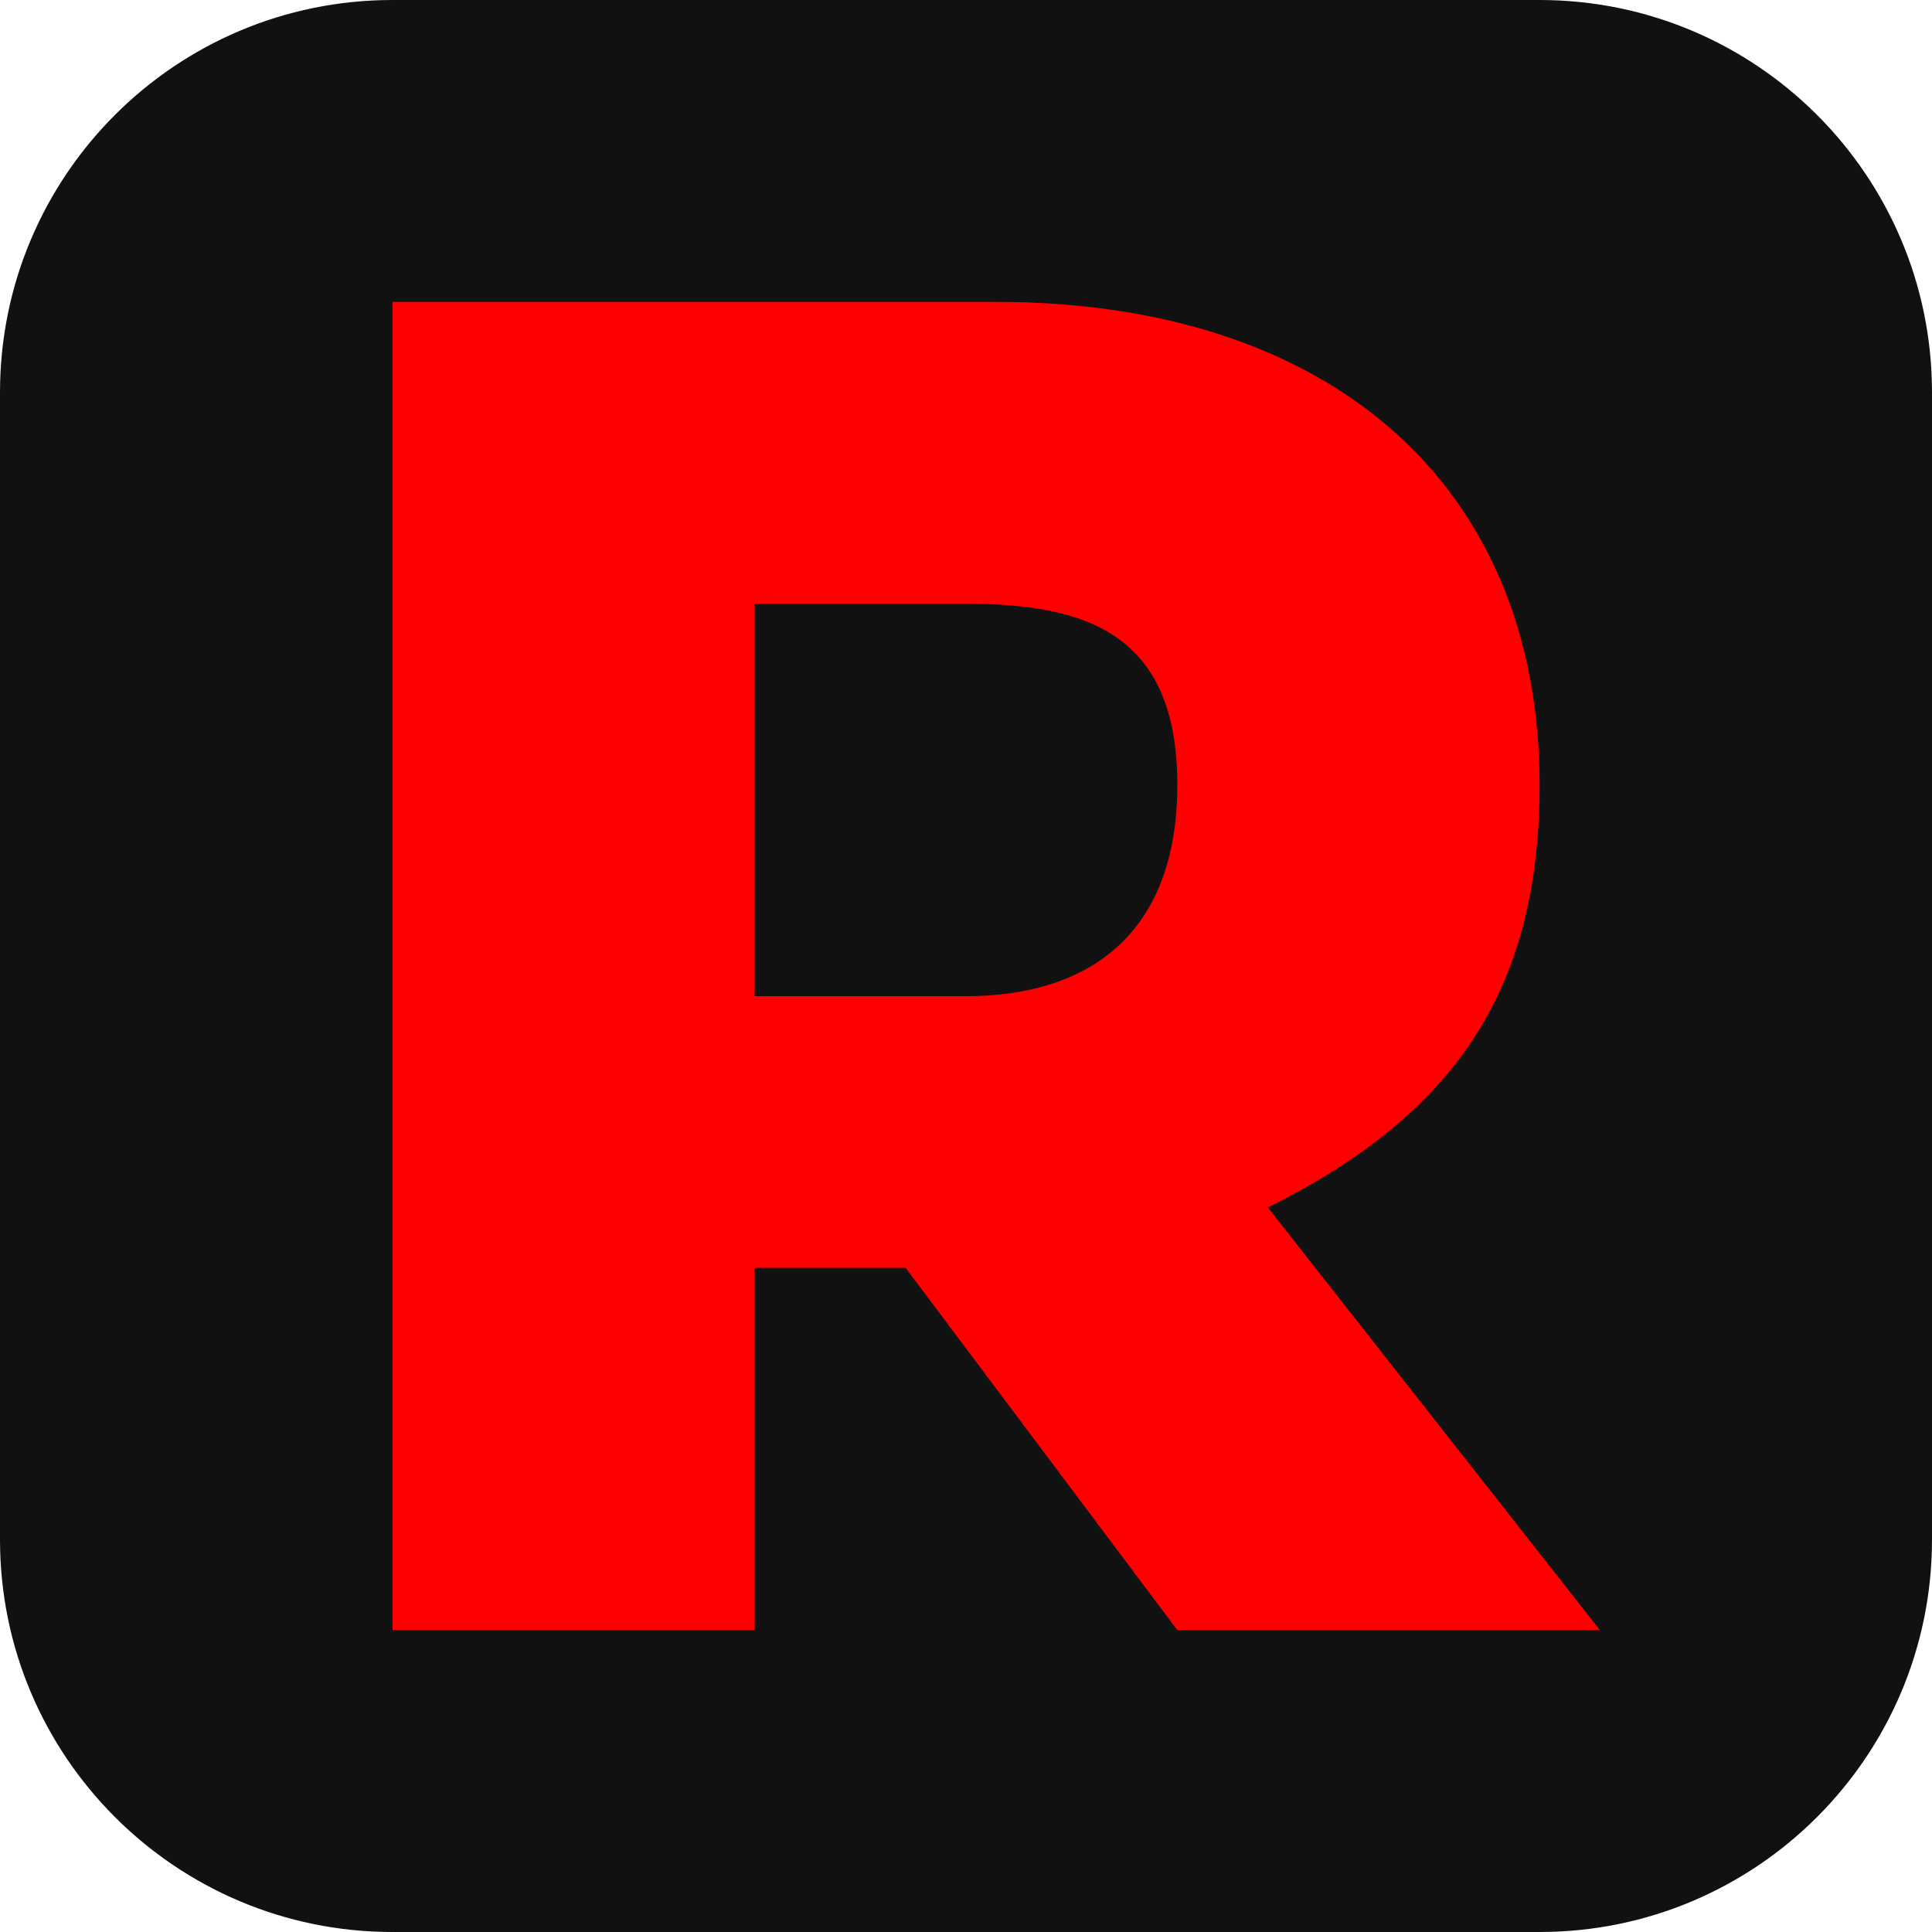
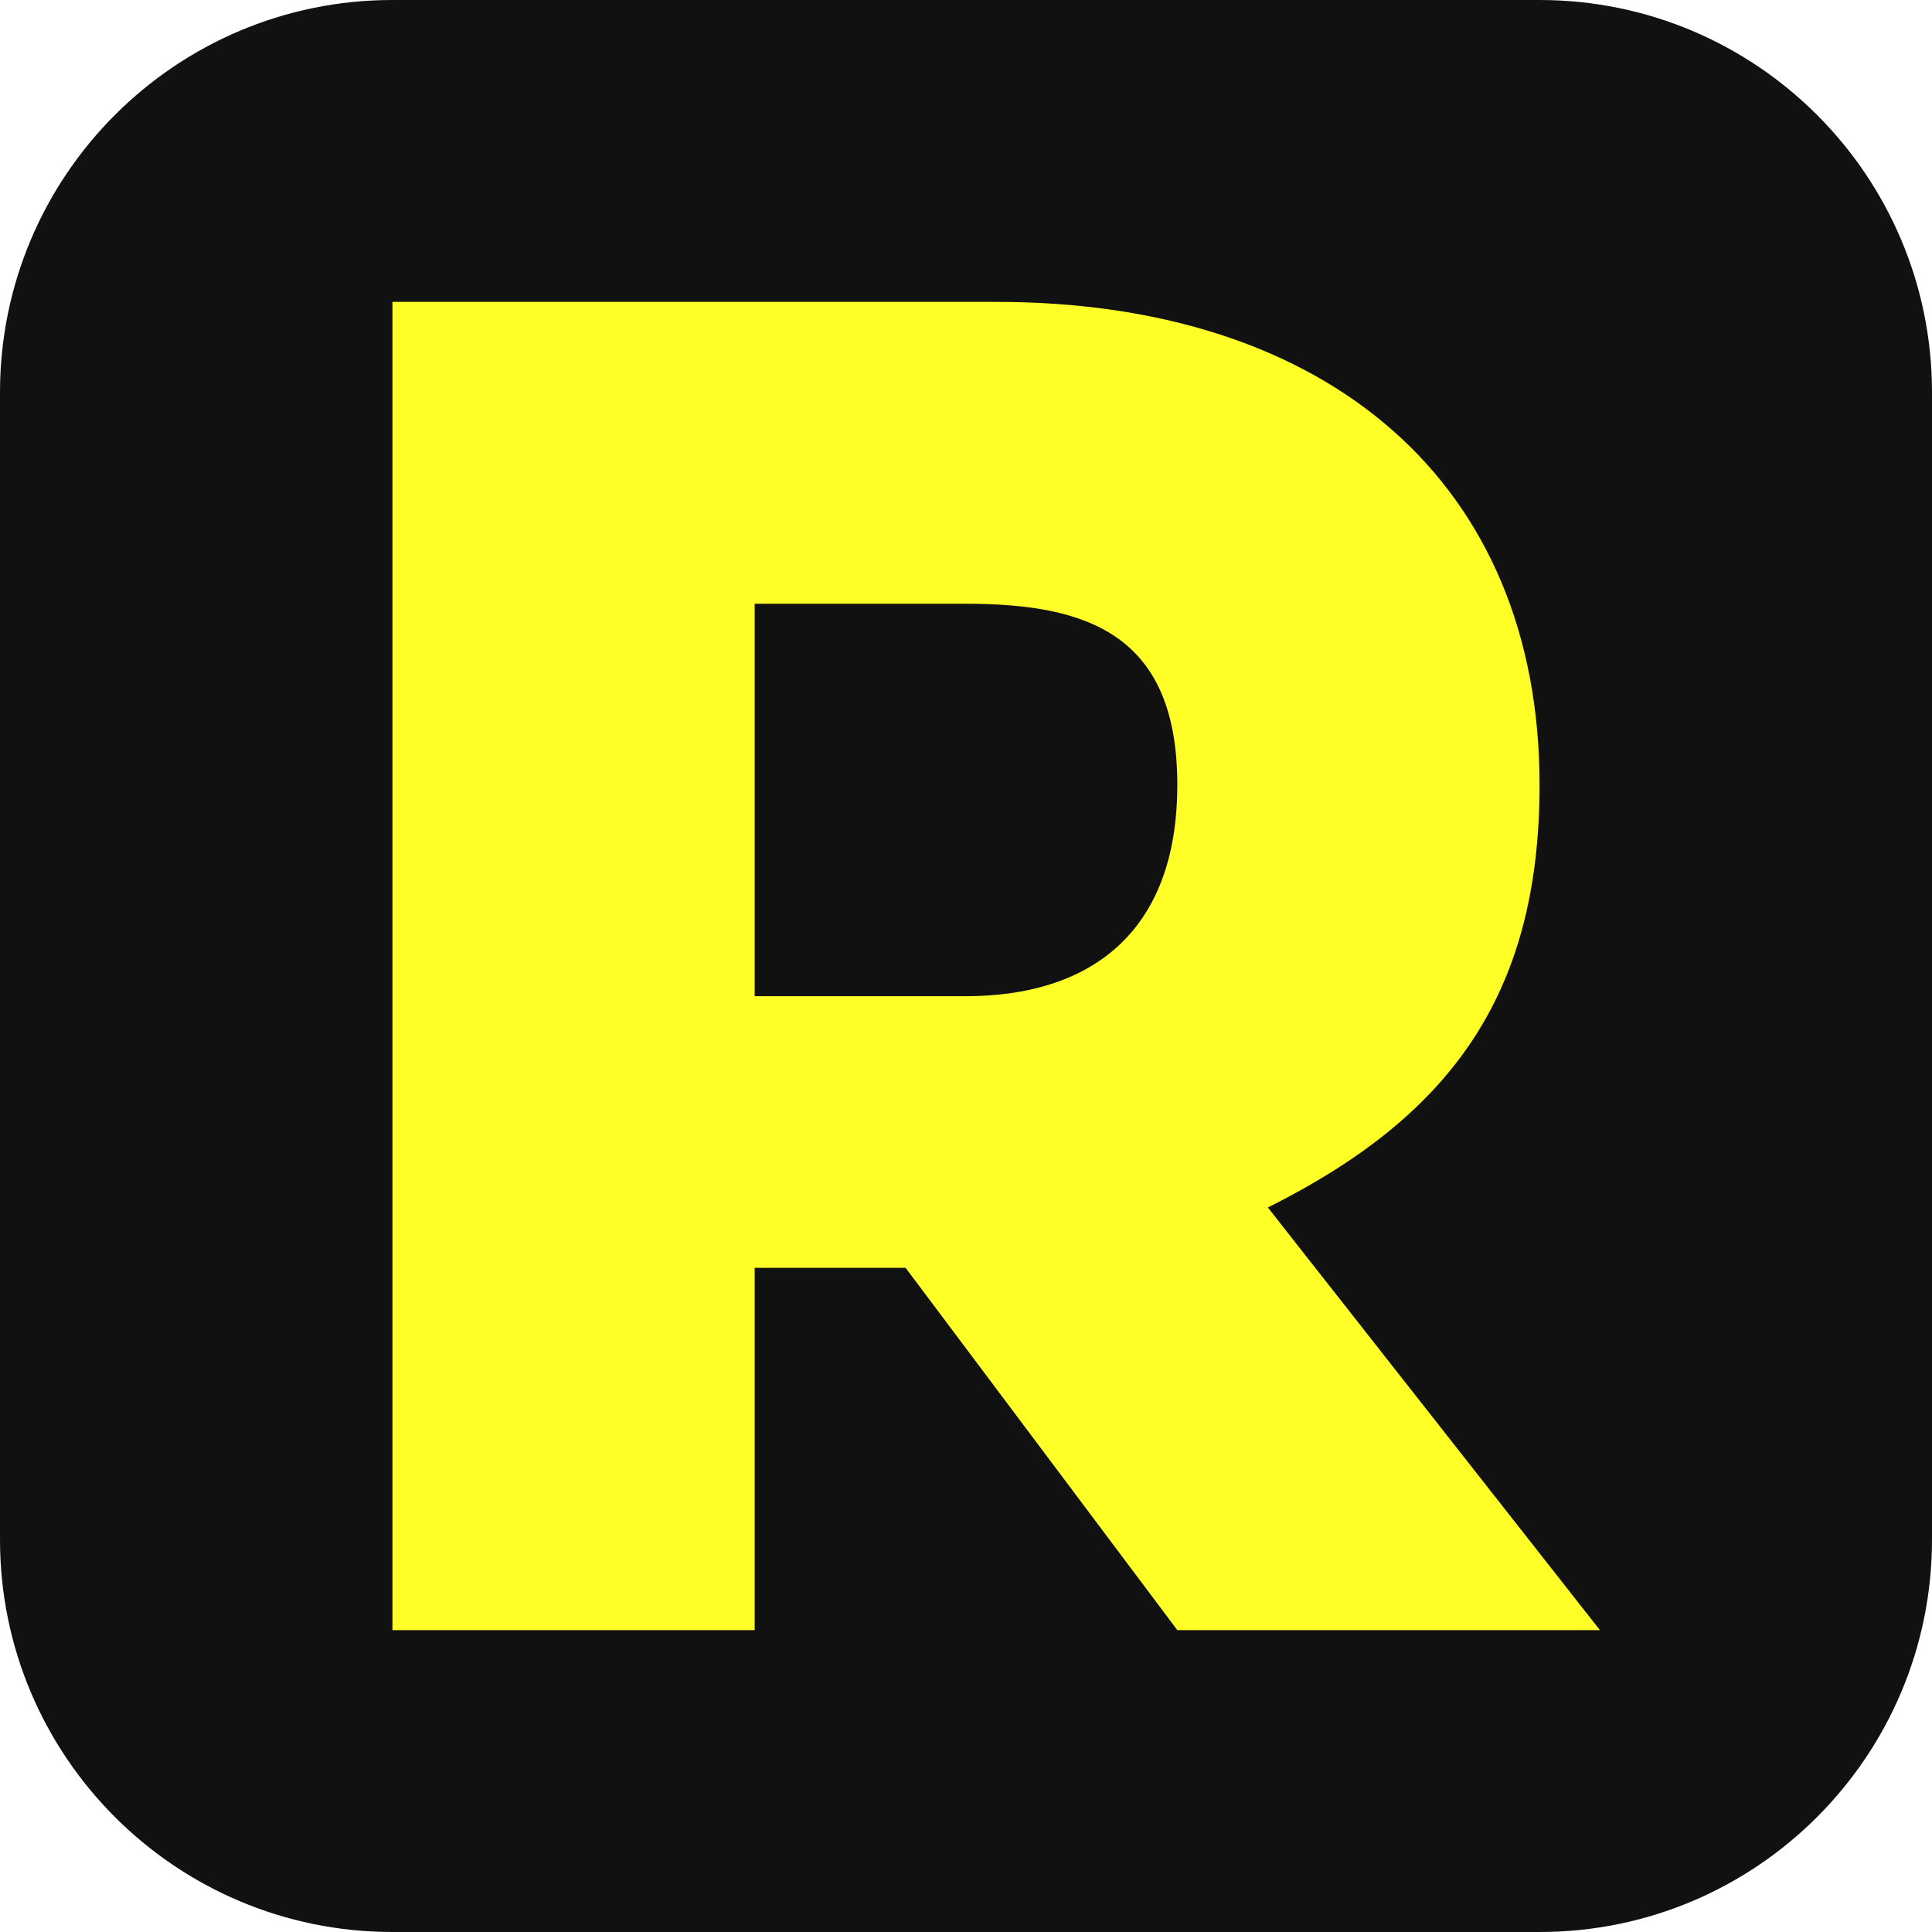
<svg xmlns="http://www.w3.org/2000/svg" viewBox="0 0 64 64">
  <rect width="64" height="64" rx="13" fill="#111111" />
-   <path fill="#ff0000" fill-rule="evenodd" d="M13 10h20c11 0 18 6 18 16 0 7-3 11-9 14l11 14H39L30 42h-5v12H13V10Zm12 10v13h7c4 0 7-2 7-7s-3-6-7-6h-7Z" />
+   <path fill="#ffff27" fill-rule="evenodd" d="M13 10h20c11 0 18 6 18 16 0 7-3 11-9 14l11 14H39L30 42h-5v12H13V10Zm12 10v13h7c4 0 7-2 7-7s-3-6-7-6h-7Z" />
</svg>
